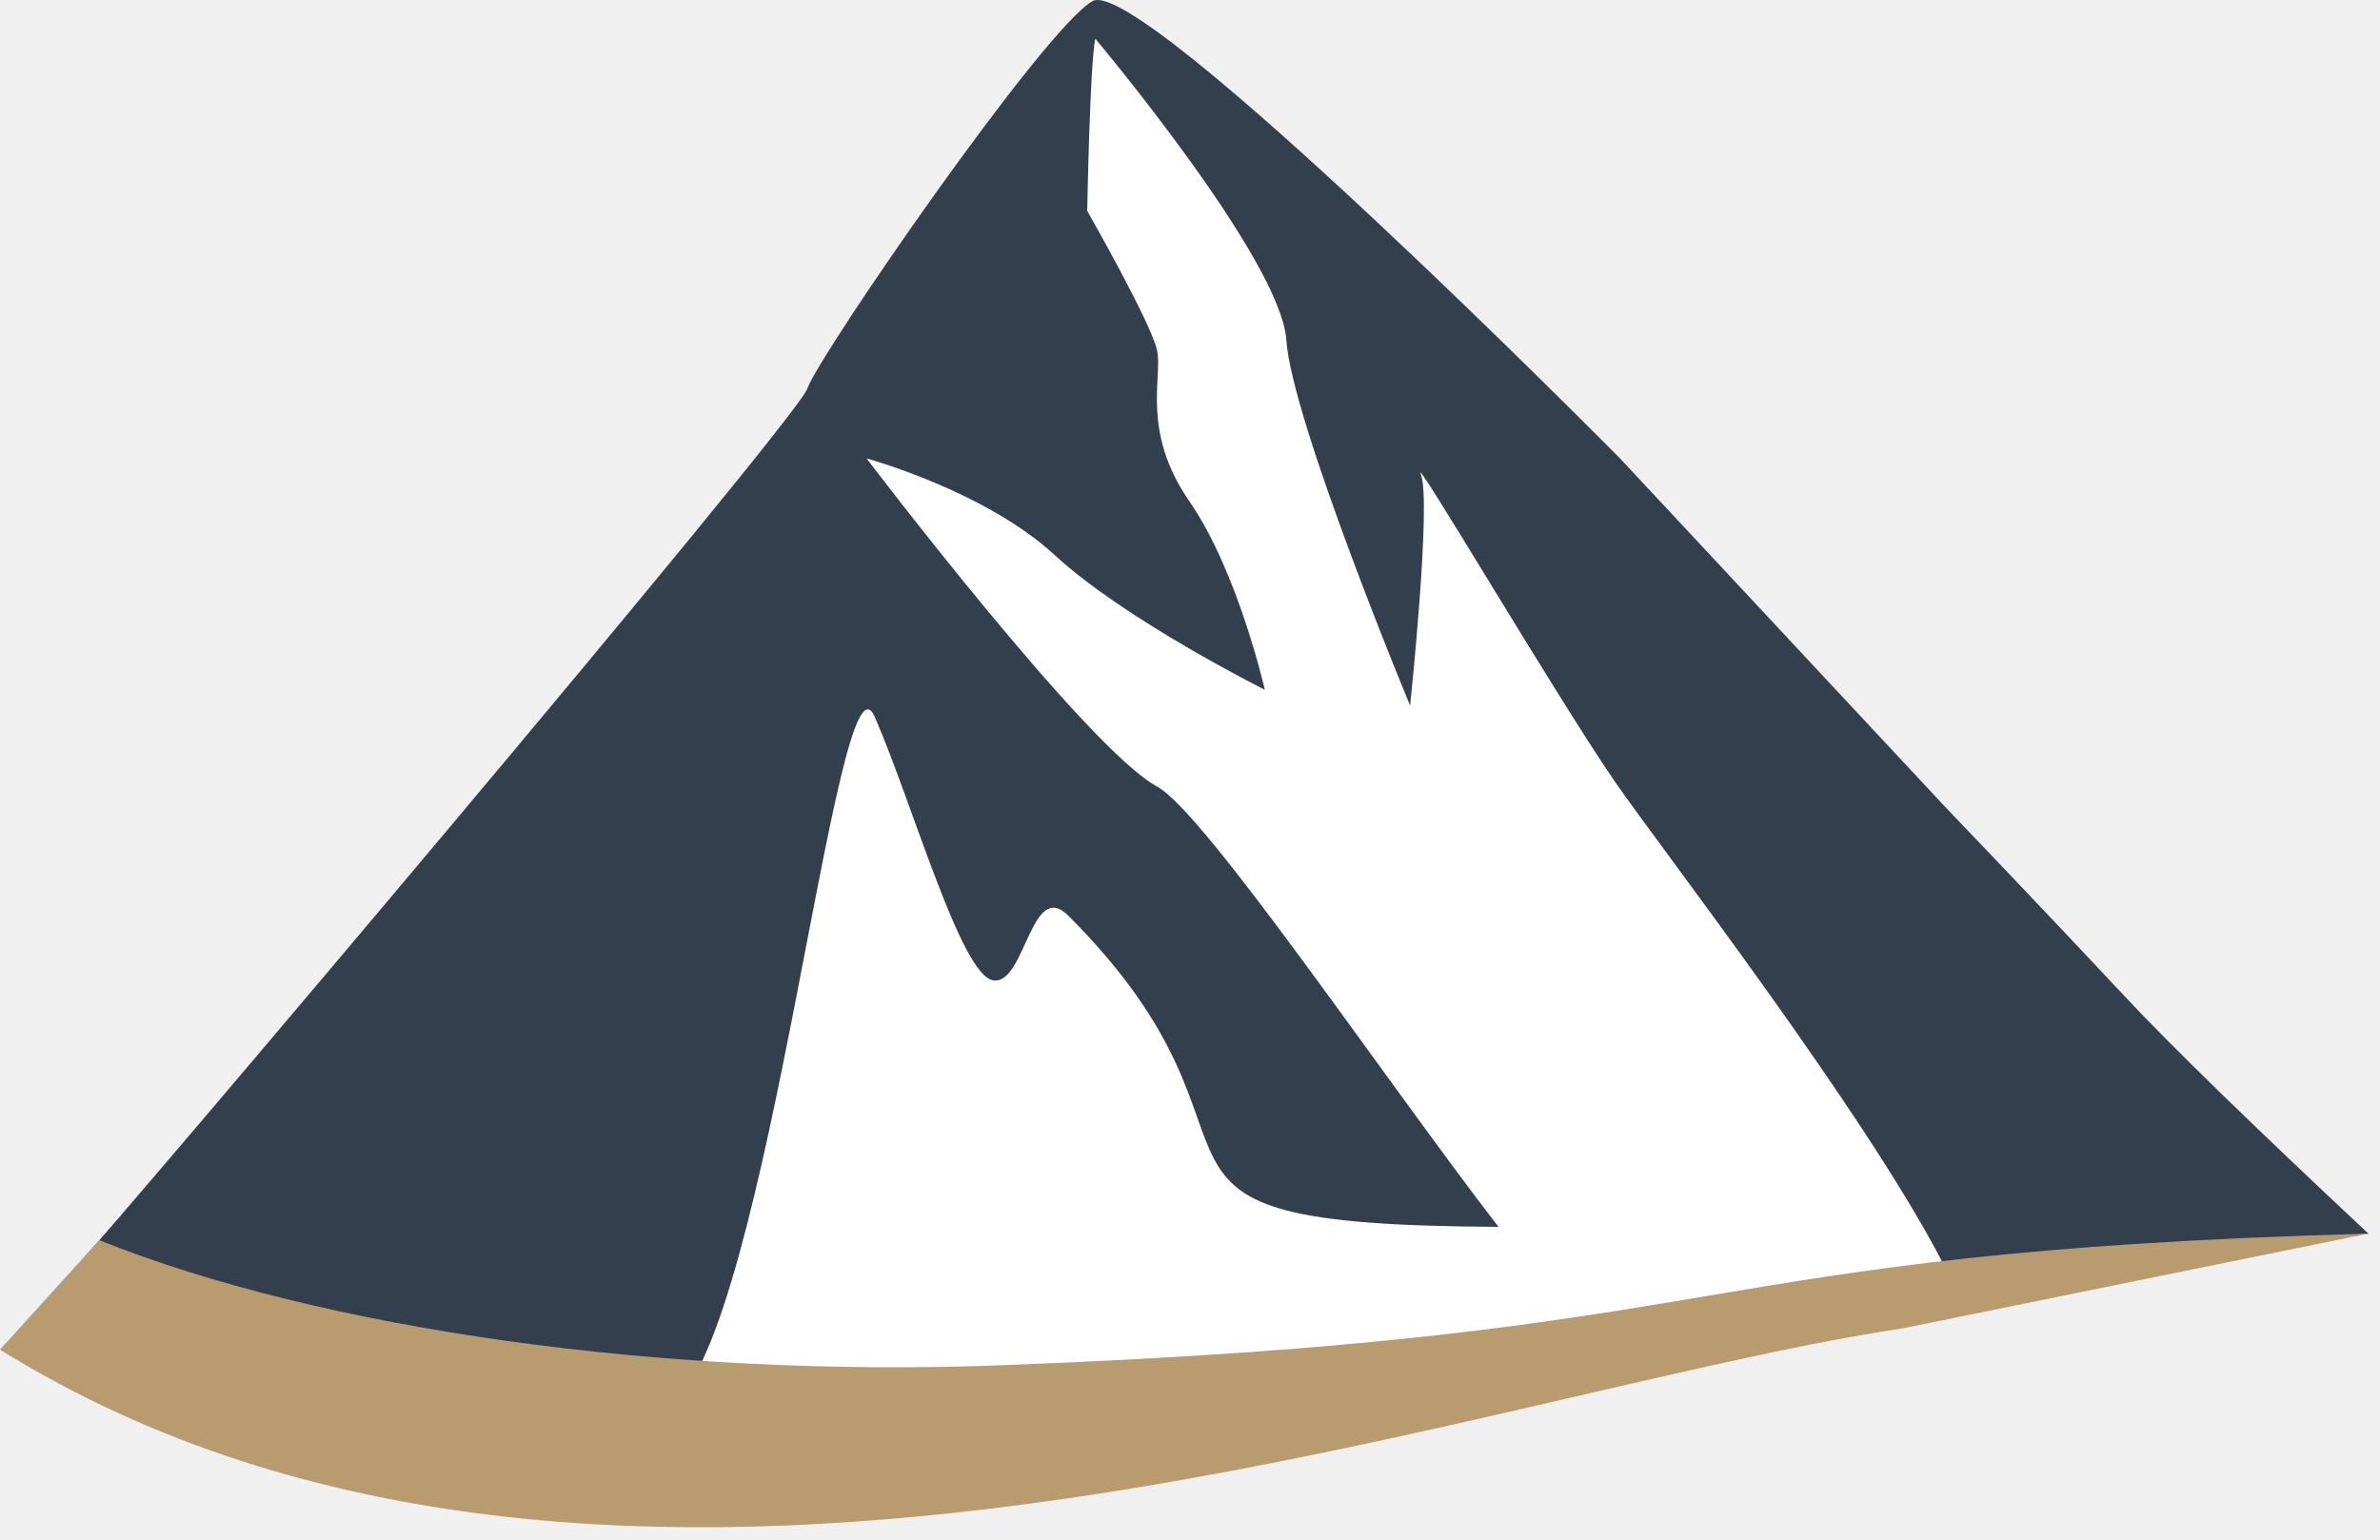
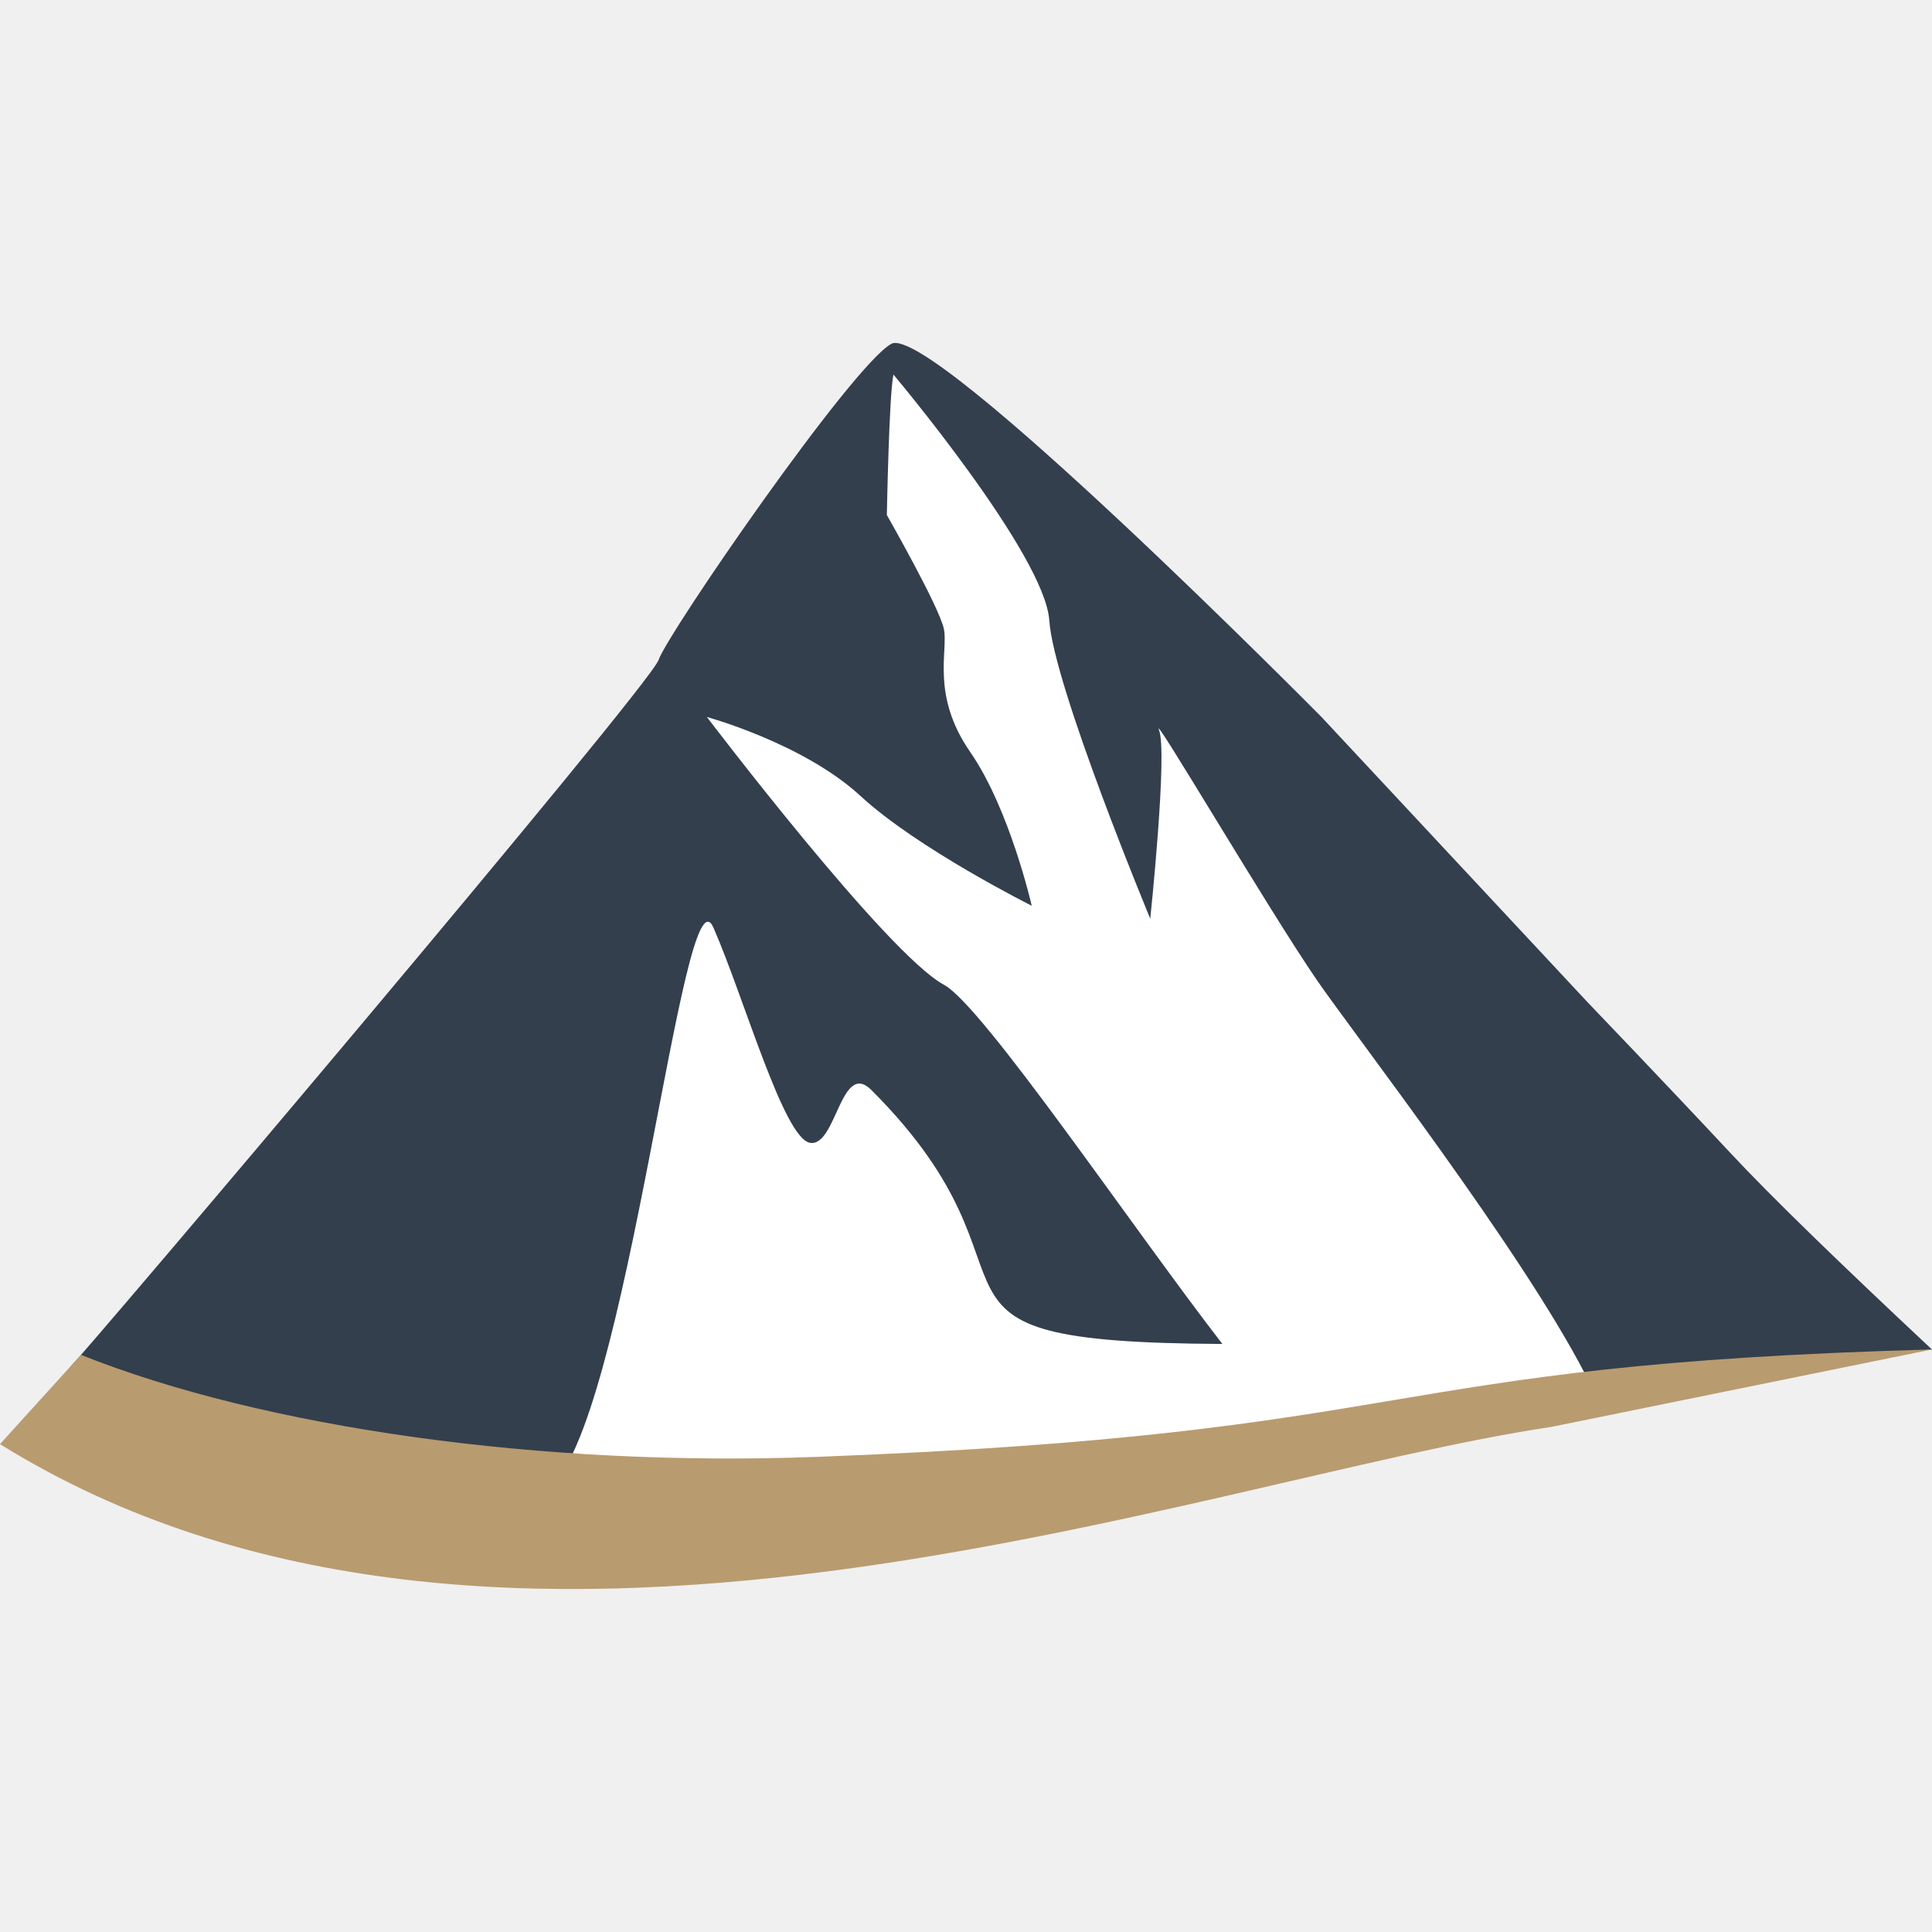
- <svg xmlns="http://www.w3.org/2000/svg" width="100%" height="100%" viewBox="0 0 136 88" version="1.1" xml:space="preserve" style="fill-rule:evenodd;clip-rule:evenodd;stroke-linejoin:round;stroke-miterlimit:2;">
-   <g transform="matrix(0.994864,0,0,0.98907,-47.6958,-518.174)">
-     <path d="M95.52,550.585C99.482,547.538 109.789,522.983 111.252,524.537C107.784,520.568 153.864,567.944 153.864,567.944L179.7,595.478L104.296,606.337L54.366,596.151C55.392,595.191 56.105,594.2 57.13,593.165C71.878,578.27 82.077,560.926 95.52,550.585Z" style="fill:white;" />
+ <svg xmlns="http://www.w3.org/2000/svg" version="1.1" x="0" y="0" width="300" height="300" viewBox="0, 0, 300, 300">
+   <g id="Background">
+     <rect x="0" y="0" width="300" height="300" fill="#000000" fill-opacity="0" />
  </g>
-   <g transform="matrix(1.00895,0,0,1.00894,-50.4553,-530.17)">
-     <path d="M54.806,596.658C55.832,595.698 95.126,549.308 95.736,547.479C96.346,545.65 109.147,527.057 111.89,525.534C114.634,524.009 141.761,551.442 141.761,551.442L160.171,571.178C160.171,571.178 165.837,577.089 170.104,581.661C173.082,584.852 177.799,589.412 184.149,595.361L160.082,597.095C155.608,588.42 144.028,573.472 141.454,569.729C138.101,564.852 129.871,550.832 130.481,552.355C131.091,553.879 129.871,565.446 129.871,565.446C129.871,565.446 123.166,549.308 122.861,544.735C122.556,540.163 112.041,527.666 112.041,527.666C111.736,529.038 111.583,537.42 111.583,537.42C111.583,537.42 115.241,543.821 115.546,545.345C115.851,546.869 114.632,549.917 117.374,553.879C120.118,557.842 121.642,564.547 121.642,564.547C121.642,564.547 113.717,560.585 109.754,556.927C105.792,553.269 99.086,551.441 99.086,551.441C99.086,551.441 111.583,567.9 115.546,570.034C118.244,571.487 128.56,586.8 134.878,594.973C111.02,594.848 123.897,590.727 110.517,577.349C108.384,575.216 108.079,581.312 106.25,581.007C104.421,580.703 101.678,570.948 99.545,566.072C97.411,561.195 93.561,600.883 88.059,605.048L70.669,603.672L54.806,596.658Z" style="fill:rgb(51,63,77);" />
-   </g>
-   <g transform="matrix(0.902527,0,0,1.00894,-44.239,-530.17)">
-     <path d="M55.299,595.729C69.431,600.78 91.028,603.538 112.442,602.812C160.241,601.192 155.002,596.433 198.975,595.355L169.442,600.73C141.723,604.43 87.604,623.376 49.017,601.928L55.299,595.729Z" style="fill:rgb(185,155,112);" />
-   </g>
-   <g id="Artboard2" transform="matrix(1,0,0,1.00721,0,-0.336859)">
-     <rect x="0" y="0.334" width="135.341" height="86.666" style="fill:none;" />
+   <g id="Layer_1">
+     <path d="M104.92,111.758 C113.657,105.078 136.386,51.244 139.613,54.651 C131.965,45.95 233.582,149.816 233.582,149.816 L290.556,210.181 L124.273,233.988 L14.166,211.657 C16.429,209.552 18.001,207.379 20.261,205.11 C52.784,172.455 75.275,134.43 104.92,111.758 z" fill="#FFFFFF" />
+     <path d="M10.731,212.457 C13.025,210.31 100.904,106.562 102.269,102.472 C103.633,98.381 132.262,56.799 138.396,53.393 C144.533,49.983 205.201,111.335 205.201,111.335 L246.374,155.473 C246.374,155.473 259.046,168.692 268.589,178.917 C275.249,186.054 285.799,196.252 300,209.556 L246.175,213.434 C236.169,194.033 210.271,160.603 204.515,152.232 C197.016,141.325 178.61,109.97 179.974,113.376 C181.338,116.785 178.61,142.653 178.61,142.653 C178.61,142.653 163.615,106.562 162.932,96.335 C162.25,86.11 138.734,58.161 138.734,58.161 C138.052,61.23 137.71,79.975 137.71,79.975 C137.71,79.975 145.891,94.291 146.573,97.699 C147.255,101.107 144.529,107.924 150.661,116.785 C156.798,125.648 160.206,140.643 160.206,140.643 C160.206,140.643 142.482,131.782 133.619,123.601 C124.758,115.42 109.761,111.332 109.761,111.332 C109.761,111.332 137.71,148.142 146.573,152.914 C152.607,156.164 175.678,190.41 189.808,208.689 C136.451,208.409 165.249,199.193 135.326,169.274 C130.555,164.503 129.873,178.137 125.783,177.455 C121.692,176.775 115.558,154.958 110.787,144.053 C106.015,133.146 97.404,221.906 85.099,231.221 L46.208,228.143 L10.731,212.457 z" fill="#333F4D" />
+     <path d="M12.567,210.379 C40.839,221.675 84.045,227.844 126.885,226.22 C222.509,222.597 212.029,211.954 299.999,209.543 L240.917,221.564 C185.463,229.838 77.195,272.21 -0,224.243 L12.567,210.379 z" fill="#B99B70" />
  </g>
</svg>
